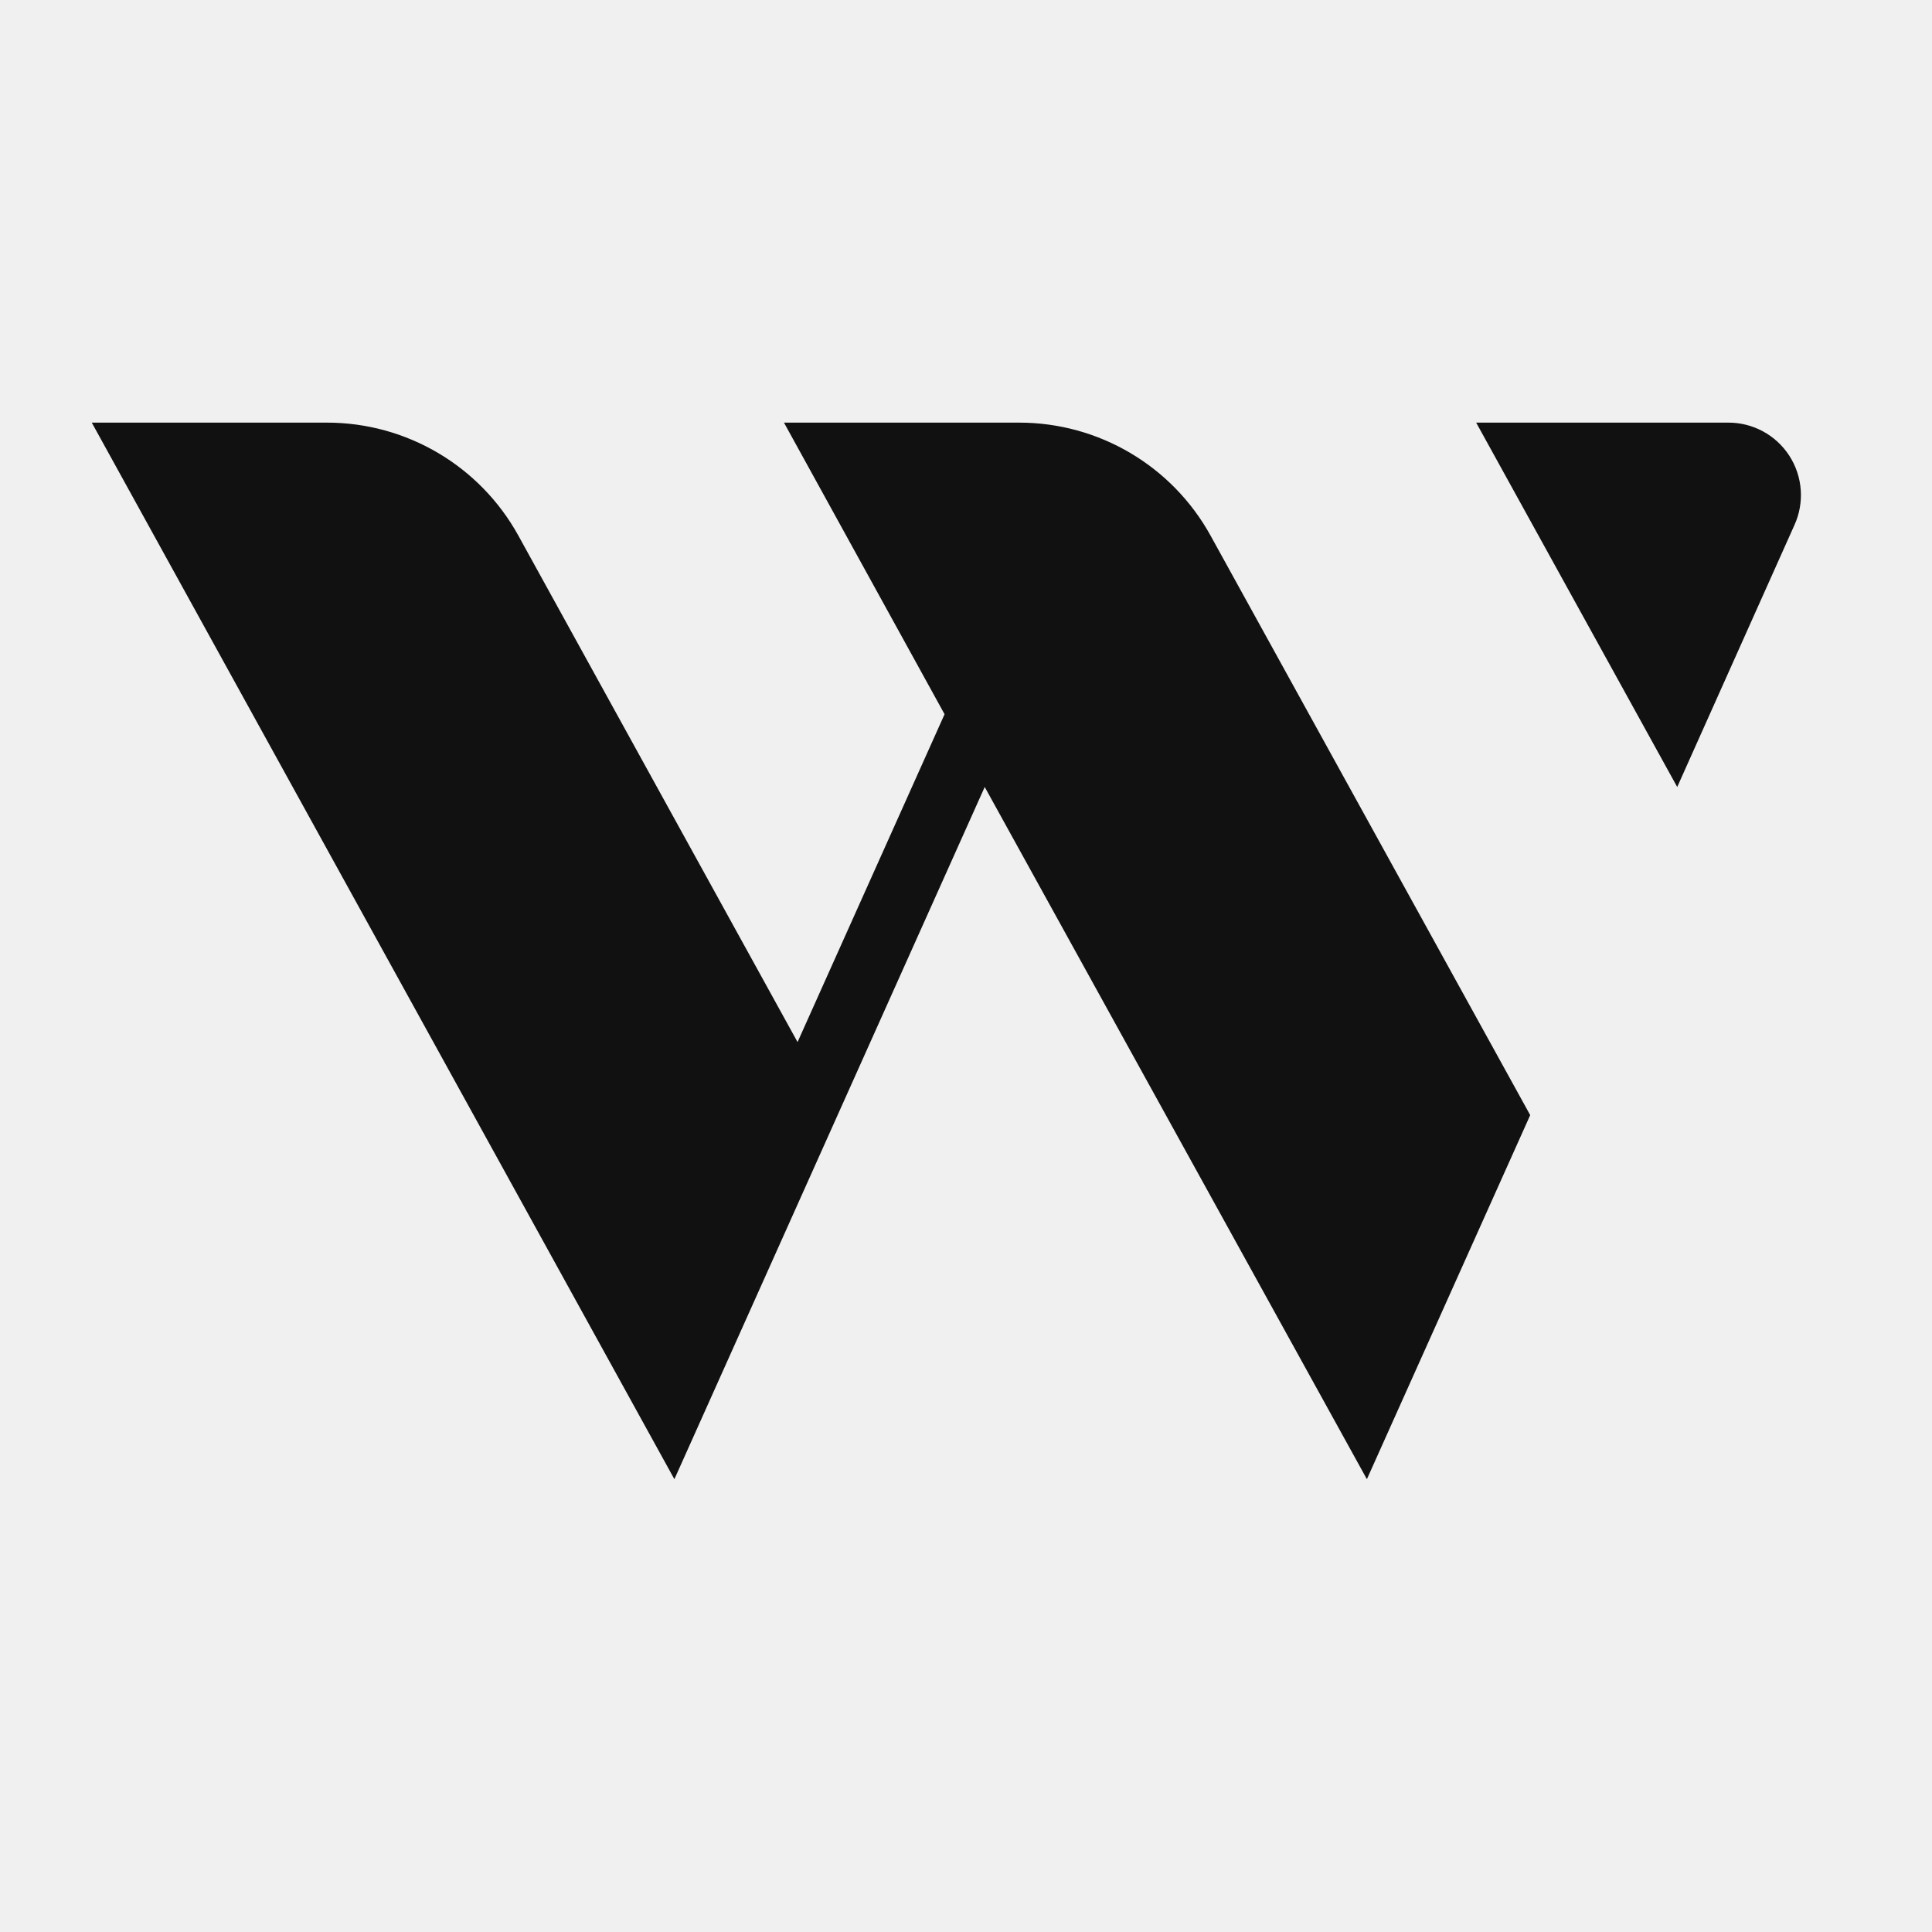
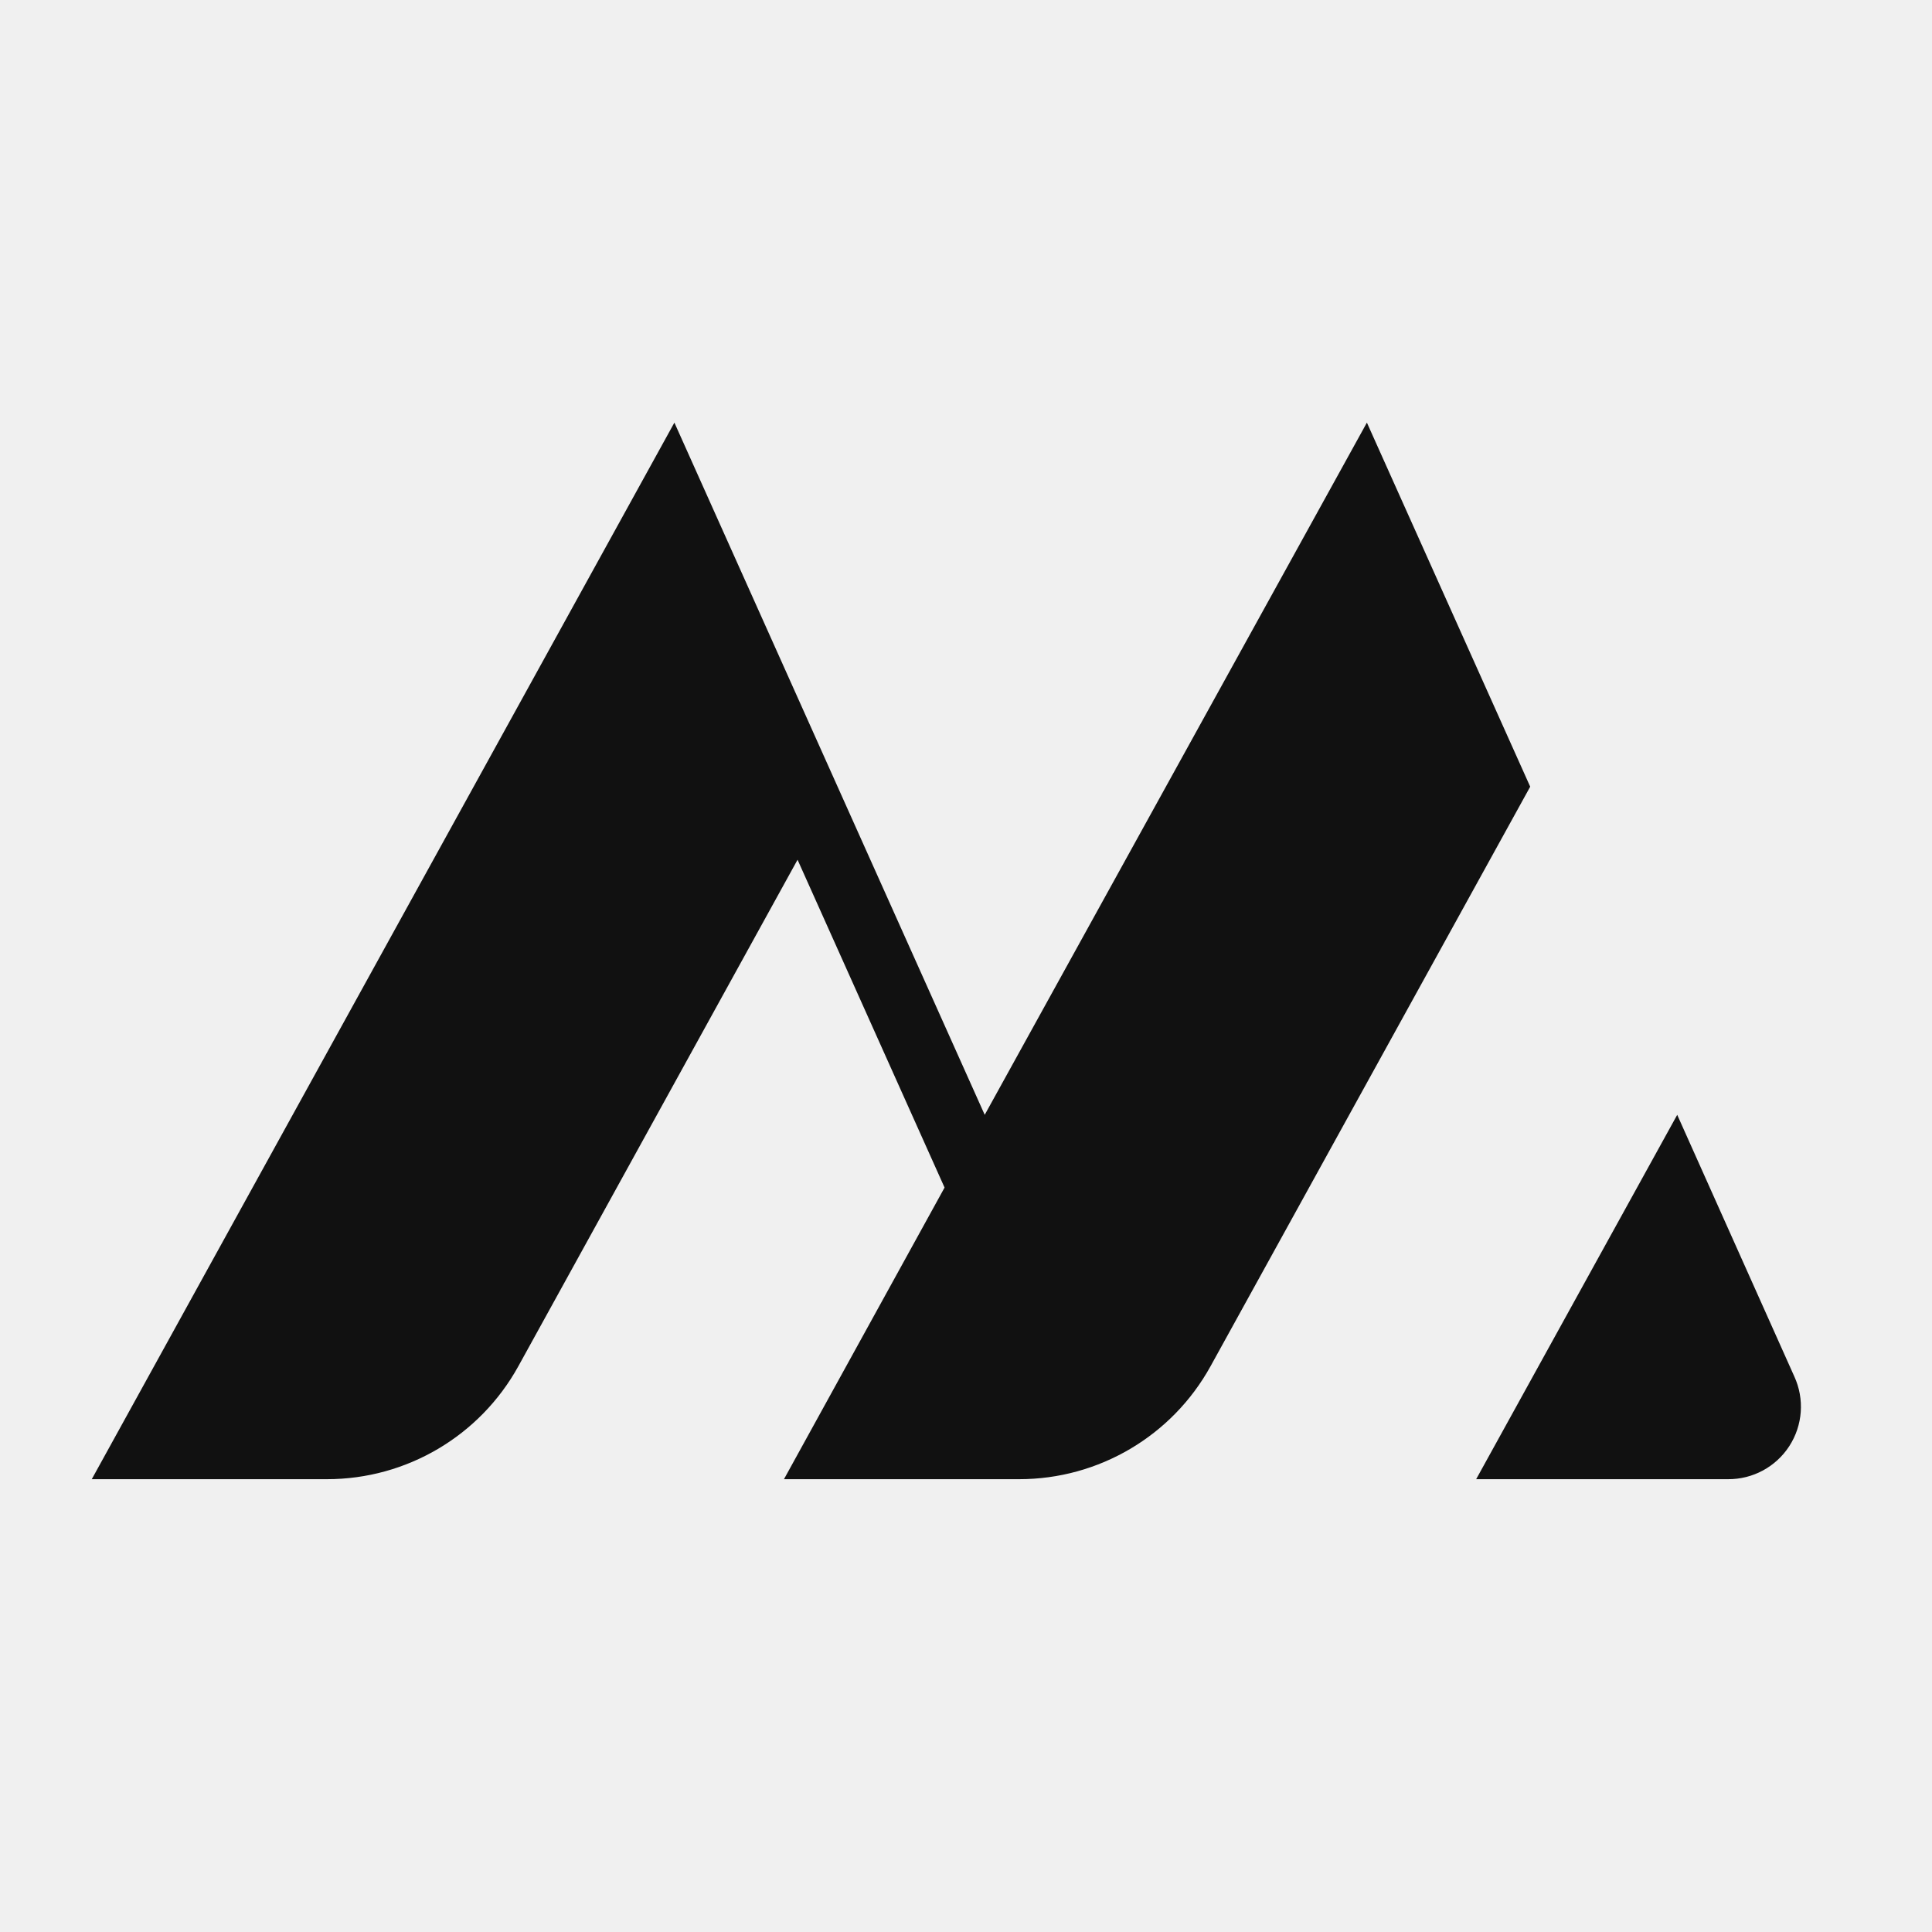
- <svg xmlns="http://www.w3.org/2000/svg" width="64" height="64" viewBox="0 0 64 64">
+ <svg xmlns="http://www.w3.org/2000/svg" viewBox="0 0 64 64">
  <style>
    #favicon {
      fill: #111;
      @media (prefers-color-scheme: dark) {
        fill: #fff;
      }
    }
  </style>
-   <path id="favicon" d="M3.03 14h7.8a7.24 7.24 0 0 1 6.34 3.74l9.25 16.78 4.87-10.86L25.97 14h7.79a7.24 7.24 0 0 1 6.34 3.74l10.59 19.2L45.28 49 32.62 26.07 22.34 49 3.04 14Zm56.41 3.4a2.4 2.4 0 0 0-2.2-3.4H48.9l6.66 12.07 3.88-8.67Z" />
+   <path id="favicon" d="M3.03 49h7.8a7.24 7.24 0 0 0 6.34-3.74l9.25-16.78 4.87 10.86L25.97 49h7.79a7.24 7.24 0 0 0 6.34-3.74l10.59-19.2L45.28 14 32.62 36.93 22.34 14 3.04 49Zm56.41-3.4a2.4 2.4 0 0 1-2.2 3.4H48.9l6.66-12.07 3.88 8.67Z" />
</svg>
